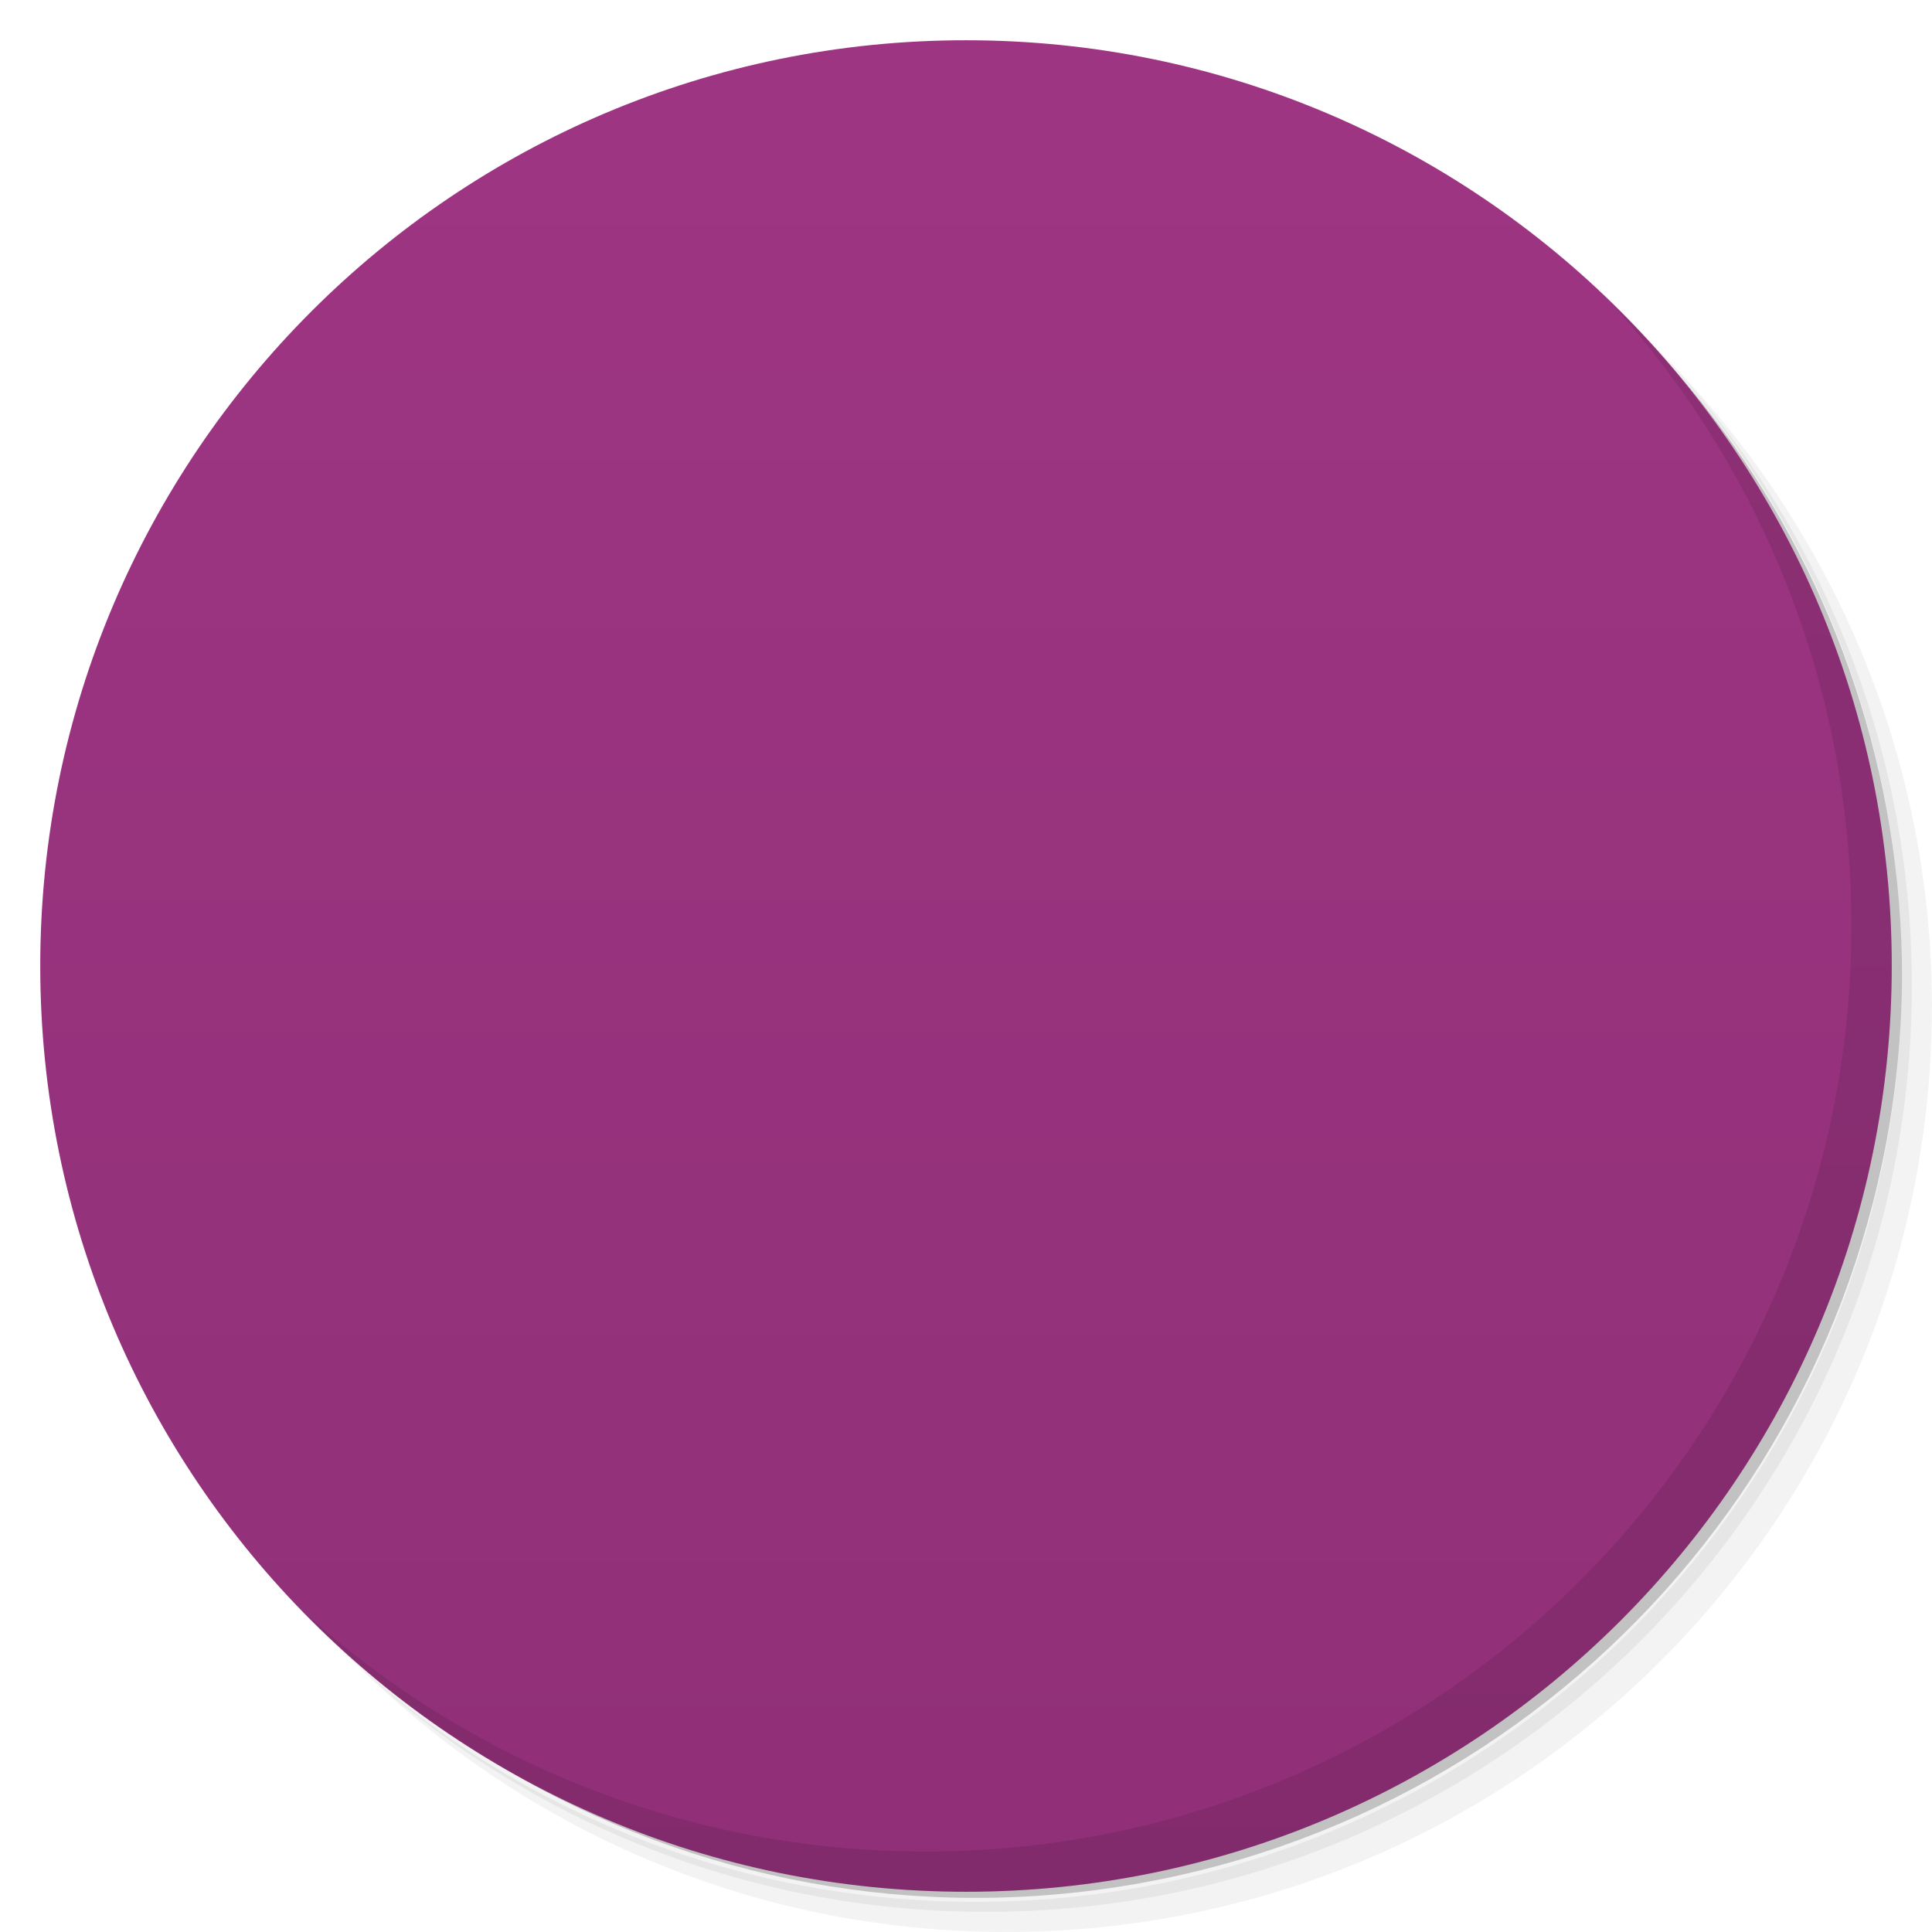
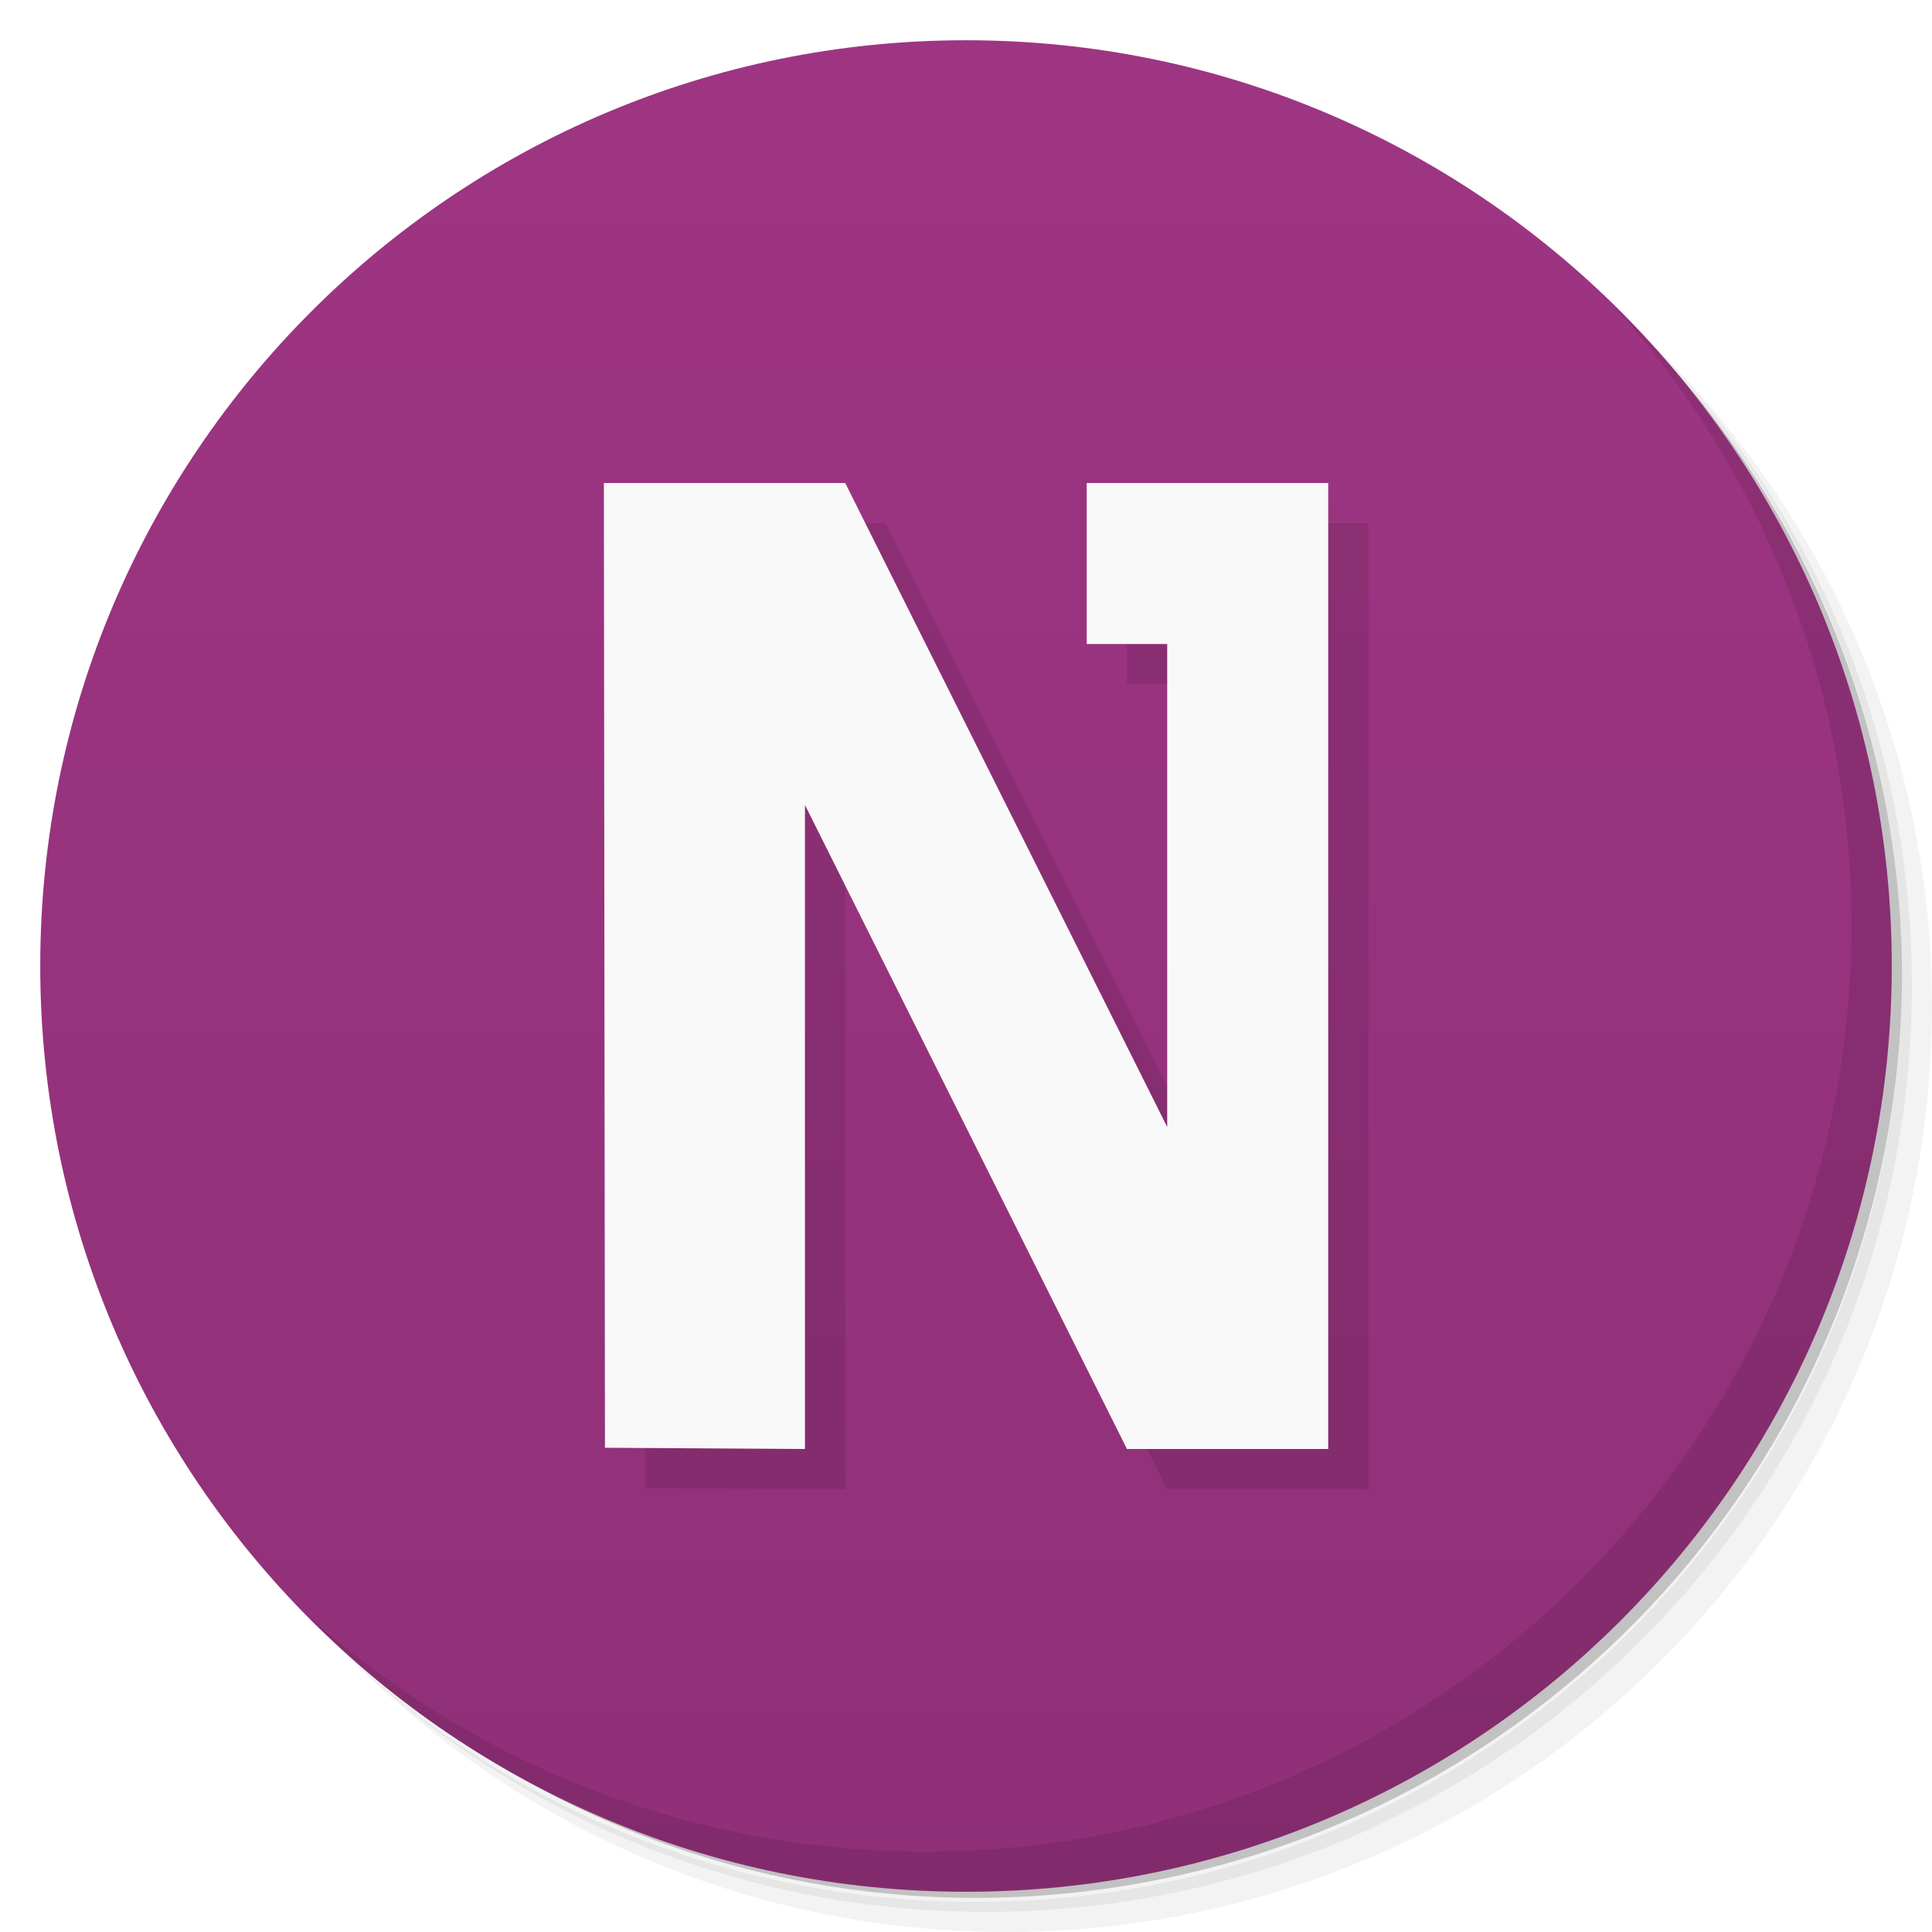
<svg xmlns="http://www.w3.org/2000/svg" viewBox="0 0 48 48">
  <defs>
    <linearGradient id="linearGradient3764" x1="1" x2="47" gradientUnits="userSpaceOnUse" gradientTransform="matrix(0,-1,1,0,-1.5e-6,48)">
      <stop style="stop-color:#903078;stop-opacity:1" />
      <stop offset="1" style="stop-color:#9e3583;stop-opacity:1" />
    </linearGradient>
-     <clipPath id="clipPath-166493481">
-       <g transform="translate(0,-1004.362)">
-         <path d="m -24 13 c 0 1.105 -0.672 2 -1.5 2 -0.828 0 -1.5 -0.895 -1.5 -2 0 -1.105 0.672 -2 1.5 -2 0.828 0 1.5 0.895 1.5 2 z" transform="matrix(15.33333,0,0,11.5,415,878.8622)" style="fill:#1890d0" />
-       </g>
-     </clipPath>
-     <clipPath id="clipPath-174359073">
-       <g transform="translate(0,-1004.362)">
-         <path d="m -24 13 c 0 1.105 -0.672 2 -1.5 2 -0.828 0 -1.5 -0.895 -1.5 -2 0 -1.105 0.672 -2 1.5 -2 0.828 0 1.5 0.895 1.5 2 z" transform="matrix(15.33333,0,0,11.5,415,878.8622)" style="fill:#1890d0" />
-       </g>
-     </clipPath>
  </defs>
  <g>
    <path d="m 36.31 5 c 5.859 4.062 9.688 10.831 9.688 18.5 c 0 12.426 -10.07 22.5 -22.5 22.5 c -7.669 0 -14.438 -3.828 -18.5 -9.688 c 1.037 1.822 2.306 3.499 3.781 4.969 c 4.085 3.712 9.514 5.969 15.469 5.969 c 12.703 0 23 -10.298 23 -23 c 0 -5.954 -2.256 -11.384 -5.969 -15.469 c -1.469 -1.475 -3.147 -2.744 -4.969 -3.781 z m 4.969 3.781 c 3.854 4.113 6.219 9.637 6.219 15.719 c 0 12.703 -10.297 23 -23 23 c -6.081 0 -11.606 -2.364 -15.719 -6.219 c 4.16 4.144 9.883 6.719 16.219 6.719 c 12.703 0 23 -10.298 23 -23 c 0 -6.335 -2.575 -12.06 -6.719 -16.219 z" style="opacity:0.05" />
    <path d="m 41.28 8.781 c 3.712 4.085 5.969 9.514 5.969 15.469 c 0 12.703 -10.297 23 -23 23 c -5.954 0 -11.384 -2.256 -15.469 -5.969 c 4.113 3.854 9.637 6.219 15.719 6.219 c 12.703 0 23 -10.298 23 -23 c 0 -6.081 -2.364 -11.606 -6.219 -15.719 z" style="opacity:0.1" />
    <path d="m 31.25 2.375 c 8.615 3.154 14.75 11.417 14.75 21.13 c 0 12.426 -10.07 22.5 -22.5 22.5 c -9.708 0 -17.971 -6.135 -21.12 -14.75 a 23 23 0 0 0 44.875 -7 a 23 23 0 0 0 -16 -21.875 z" style="opacity:0.2" />
  </g>
  <g>
    <path d="m 24 1 c 12.703 0 23 10.297 23 23 c 0 12.703 -10.297 23 -23 23 -12.703 0 -23 -10.297 -23 -23 0 -12.703 10.297 -23 23 -23 z" style="fill:url(#linearGradient3764);fill-opacity:1" />
  </g>
  <g>
-     <g style="clip-path:url(#clipPath-166493481)">
+     <g>
      <g transform="translate(1,1)">
        <g style="opacity:0.1">
          <g>
            <path d="m 15.03 35.969 l 4.969 0.031 l 0 -16 l 8 16 l 5 0 l 0 -24 l -6 0 l 0 4 l 2 0 l 0 12 l -8 -16 l -5.996 0 m 0.031 23.969" style="fill:#000;fill-opacity:1;stroke:none;fill-rule:nonzero" />
          </g>
        </g>
      </g>
    </g>
  </g>
  <g>
-     <g style="clip-path:url(#clipPath-174359073)">
+     <g>
      <g>
        <path d="m 15.03 35.969 l 4.969 0.031 l 0 -16 l 8 16 l 5 0 l 0 -24 l -6 0 l 0 4 l 2 0 l 0 12 l -8 -16 l -5.996 0 m 0.031 23.969" style="fill:#f9f9f9;fill-opacity:1;stroke:none;fill-rule:nonzero" />
      </g>
    </g>
  </g>
  <g>
    <path d="m 40.03 7.531 c 3.712 4.084 5.969 9.514 5.969 15.469 0 12.703 -10.297 23 -23 23 c -5.954 0 -11.384 -2.256 -15.469 -5.969 4.178 4.291 10.01 6.969 16.469 6.969 c 12.703 0 23 -10.298 23 -23 0 -6.462 -2.677 -12.291 -6.969 -16.469 z" style="opacity:0.1" />
  </g>
</svg>
